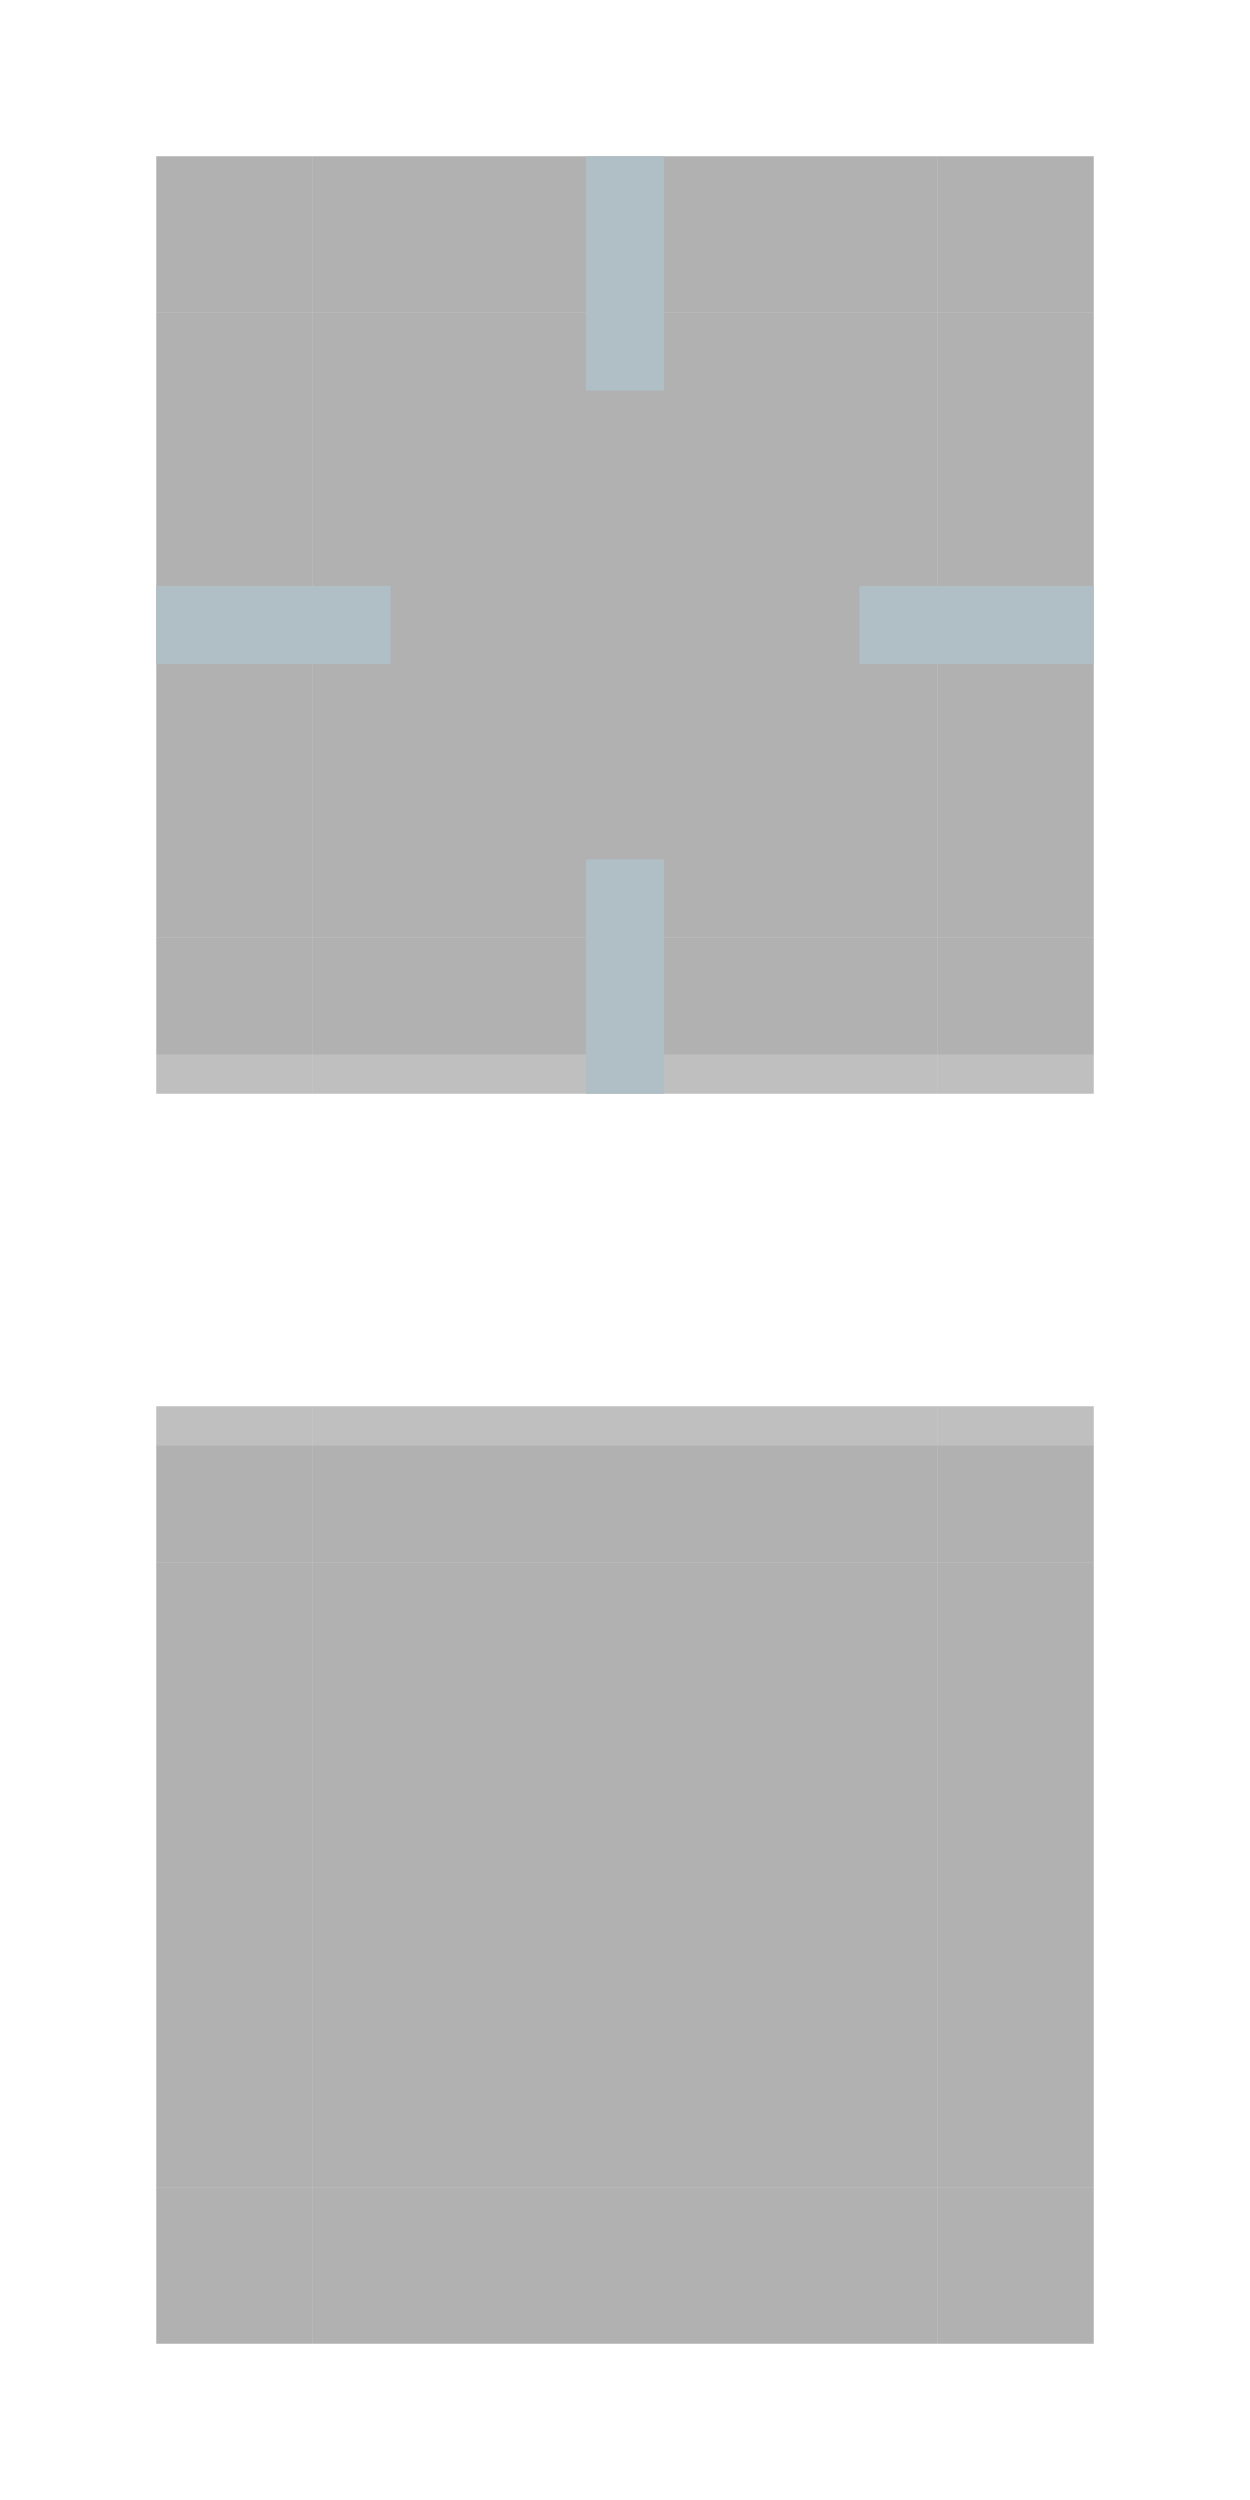
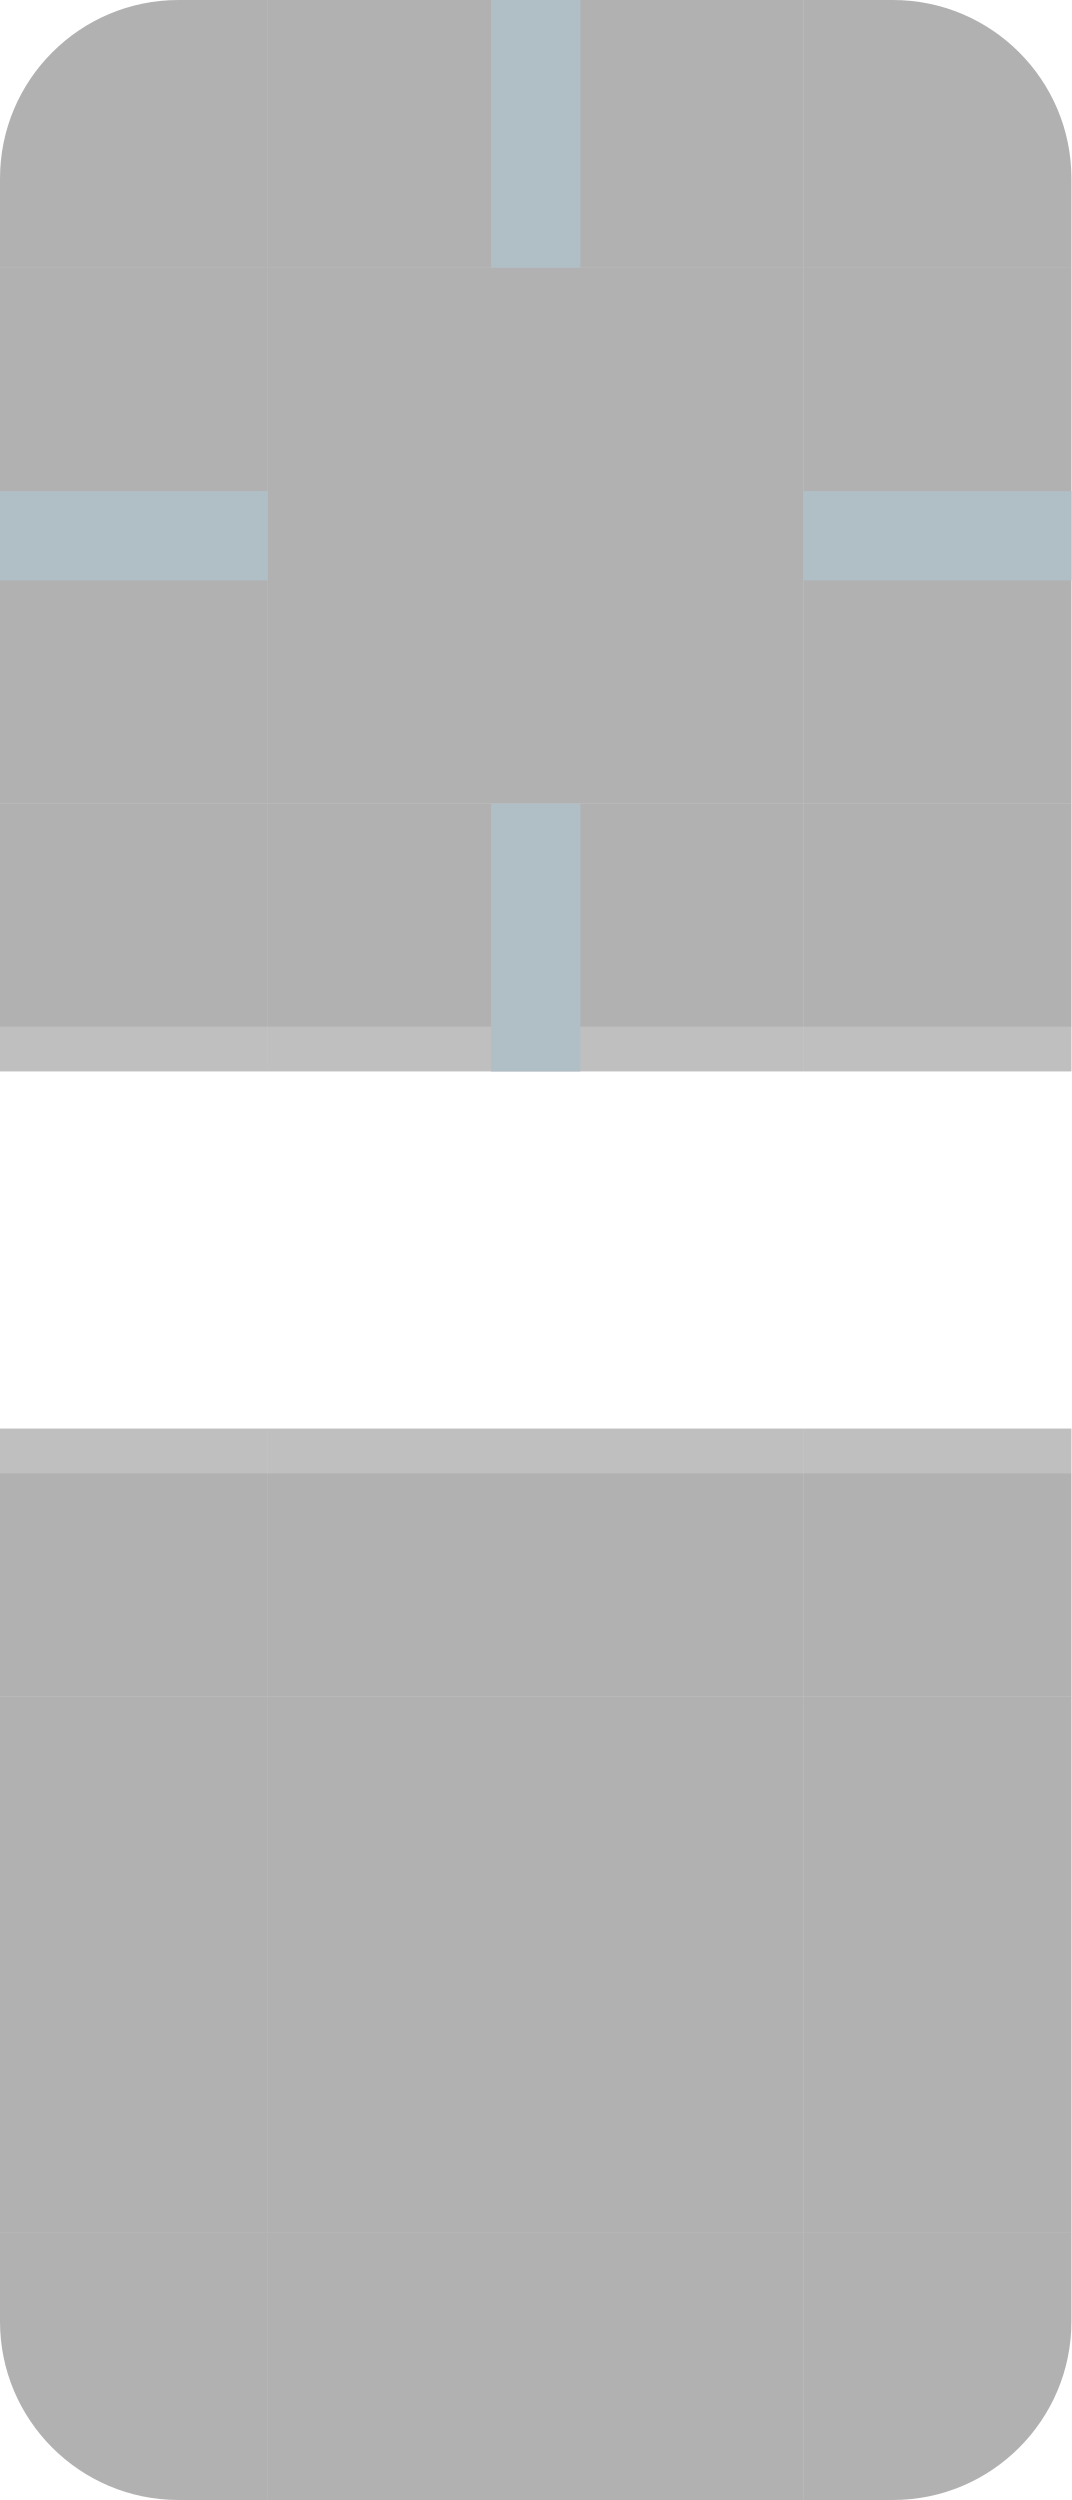
- <svg xmlns="http://www.w3.org/2000/svg" viewBox="0 0 32 64">
+ <svg xmlns="http://www.w3.org/2000/svg" viewBox="0 0 24 56">
  <defs>
    <style type="text/css">
      .Background { fill: #303030; fill-opacity: 0.375 }
      .Border { fill: black; fill-opacity: 0.25 }
    </style>
  </defs>
  <g>
    <g class="Background">
-       <rect id="header-topleft" x="4" y="4" width="4" height="4" />
-       <rect id="header-top" x="8" y="4" width="16" height="4" />
-       <rect id="header-topright" x="24" y="4" width="4" height="4" />
-       <rect id="header-left" x="4" y="8" width="4" height="16" />
-       <rect id="header-center" x="8" y="8" width="16" height="16" />
-       <rect id="header-right" x="24" y="8" width="4" height="16" />
+       <path id="header-topleft" d="m 4,0 a 4,4 0 0 0 -4,4 v 2 h 6 v -6" />
+       <rect id="header-top" x="6" width="12" height="6" />
+       <path id="header-topright" transform="translate(18)" d="m 0,0 v 6 h 6 v -2 a 4,4 0 0 0 -4,-4" />
+       <rect id="header-left" y="6" width="6" height="12" />
+       <rect id="header-center" x="6" y="6" width="12" height="12" />
+       <rect id="header-right" x="18" y="6" width="6" height="12" />
    </g>
-     <g id="header-bottomleft" transform="translate(4,24)">
-       <rect class="Background" width="4" height="3" />
-       <rect class="Border" y="3" width="4" height="1" />
+     <g id="header-bottomleft" transform="translate(0,18)">
+       <rect class="Background" width="6" height="5" />
+       <rect class="Border" y="5" width="6" height="1" />
    </g>
-     <g id="header-bottom" transform="translate(8,24)">
-       <rect class="Background" width="16" height="3" />
-       <rect class="Border" y="3" width="16" height="1" />
+     <g id="header-bottom" transform="translate(6,18)">
+       <rect class="Background" width="12" height="5" />
+       <rect class="Border" y="5" width="12" height="1" />
    </g>
-     <g id="header-bottomright" transform="translate(24,24)">
-       <rect class="Background" width="4" height="3" />
-       <rect class="Border" y="3" width="4" height="1" />
+     <g id="header-bottomright" transform="translate(18,18)">
+       <rect class="Background" width="6" height="5" />
+       <rect class="Border" y="5" width="6" height="1" />
    </g>
  </g>
  <g transform="translate(0,32)">
-     <g id="footer-topleft" transform="translate(4,4)">
-       <rect class="Border" width="4" height="1" />
-       <rect class="Background" y="1" width="4" height="3" />
+     <g id="footer-topleft">
+       <rect class="Border" width="6" height="1" />
+       <rect class="Background" y="1" width="6" height="5" />
    </g>
-     <g id="footer-top" transform="translate(8,4)">
-       <rect class="Border" width="16" height="1" />
-       <rect class="Background" y="1" width="16" height="3" />
+     <g id="footer-top" transform="translate(6)">
+       <rect class="Border" width="12" height="1" />
+       <rect class="Background" y="1" width="12" height="5" />
    </g>
-     <g id="footer-topright" transform="translate(24,4)">
-       <rect class="Border" width="4" height="1" />
-       <rect class="Background" y="1" width="4" height="3" />
+     <g id="footer-topright" transform="translate(18)">
+       <rect class="Border" width="6" height="1" />
+       <rect class="Background" y="1" width="6" height="5" />
    </g>
    <g class="Background">
-       <rect id="footer-left" x="4" y="8" width="4" height="16" />
-       <rect id="footer-center" x="8" y="8" width="16" height="16" />
-       <rect id="footer-right" x="24" y="8" width="4" height="16" />
-       <rect id="footer-bottomleft" x="4" y="24" width="4" height="4" />
-       <rect id="footer-bottom" x="8" y="24" width="16" height="4" />
-       <rect id="footer-bottomright" x="24" y="24" width="4" height="4" />
+       <rect id="footer-left" y="6" width="6" height="12" />
+       <rect id="footer-center" x="6" y="6" width="12" height="12" />
+       <rect id="footer-right" x="18" y="6" width="6" height="12" />
+       <path id="footer-bottomleft" transform="translate(0,18)" d="m 0,0 v 2 a 4,4 0 0 0 4,4 h 2 v -6" />
+       <rect id="footer-bottom" x="6" y="18" width="12" height="6" />
+       <path id="footer-bottomright" transform="translate(18,18)" d="m 0,0 v 6 h 2 a 4,4 0 0 0 4,-4 v -2" />
    </g>
  </g>
  <g style="fill:#B0BEC5">
-     <rect id="hint-top-margin" x="15" y="4" width="2" height="6" />
-     <rect id="hint-bottom-margin" x="15" y="22" width="2" height="6" />
-     <rect id="hint-left-margin" x="4" y="15" width="6" height="2" />
-     <rect id="hint-right-margin" x="22" y="15" width="6" height="2" />
+     <rect id="hint-stretch-borders" />
+     <rect id="hint-top-margin" x="11" width="2" height="6" />
+     <rect id="hint-bottom-margin" x="11" y="18" width="2" height="6" />
+     <rect id="hint-left-margin" y="11" width="6" height="2" />
+     <rect id="hint-right-margin" x="18" y="11" width="6" height="2" />
  </g>
</svg>
